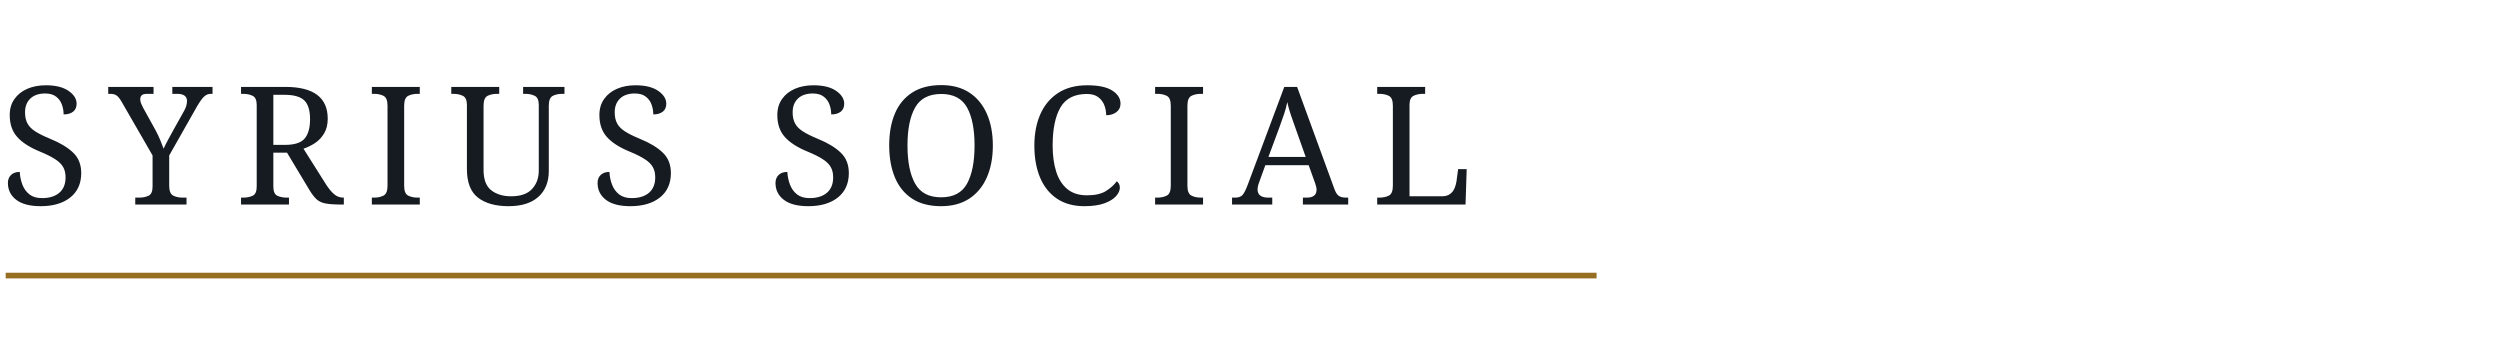
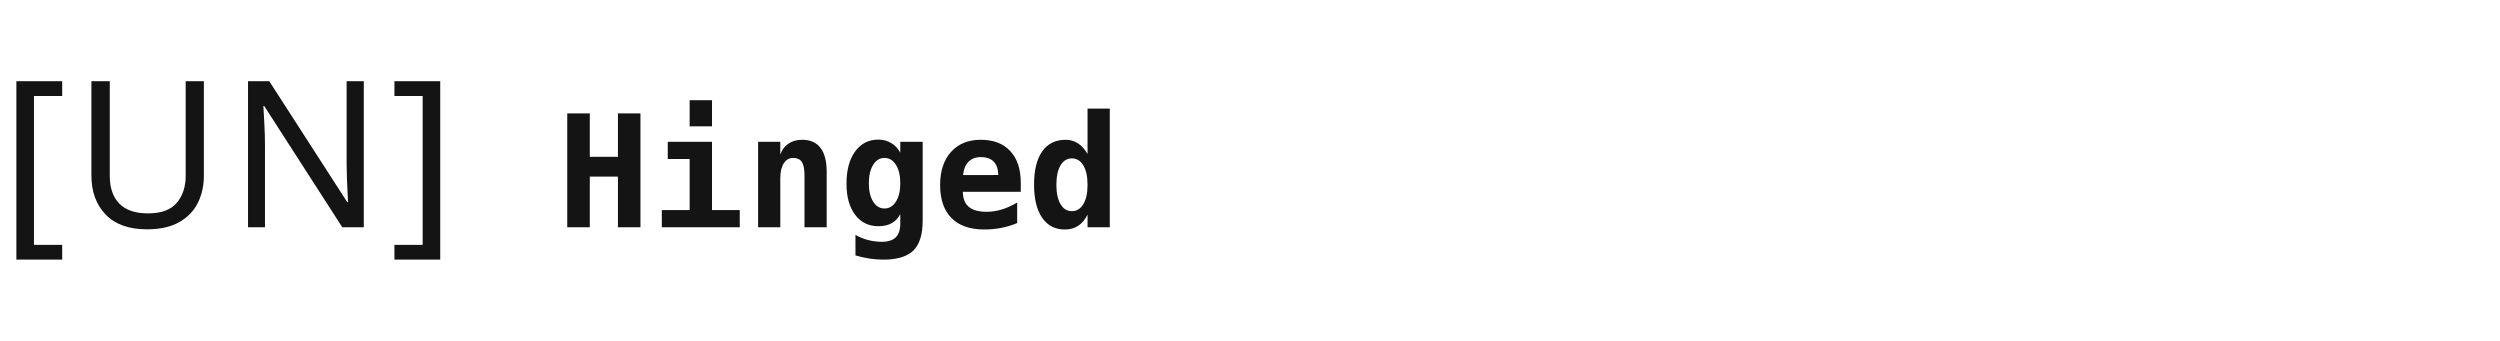
- <svg xmlns="http://www.w3.org/2000/svg" viewBox="0 0 880 120" role="img" aria-label="SYRIUS SOCIAL">
-   <text x="0" y="72" font-family="Georgia,serif" font-size="58" letter-spacing="8" fill="#161B21">SYRIUS SOCIAL</text>
-   <rect x="2" y="96" width="560" height="2" fill="#966E22" />
+ <svg xmlns="http://www.w3.org/2000/svg" viewBox="0 0 880 120" role="img" aria-label="[UN]">
+   <text x="0" y="80" font-family="Anton,'Arial Narrow Bold',Impact,sans-serif" font-size="72" letter-spacing="2" fill="#141414">[UN]</text>
+   <text x="196" y="80" font-family="'Space Mono',ui-monospace,monospace" font-weight="700" font-size="55" fill="#141414">Hinged</text>
</svg>
